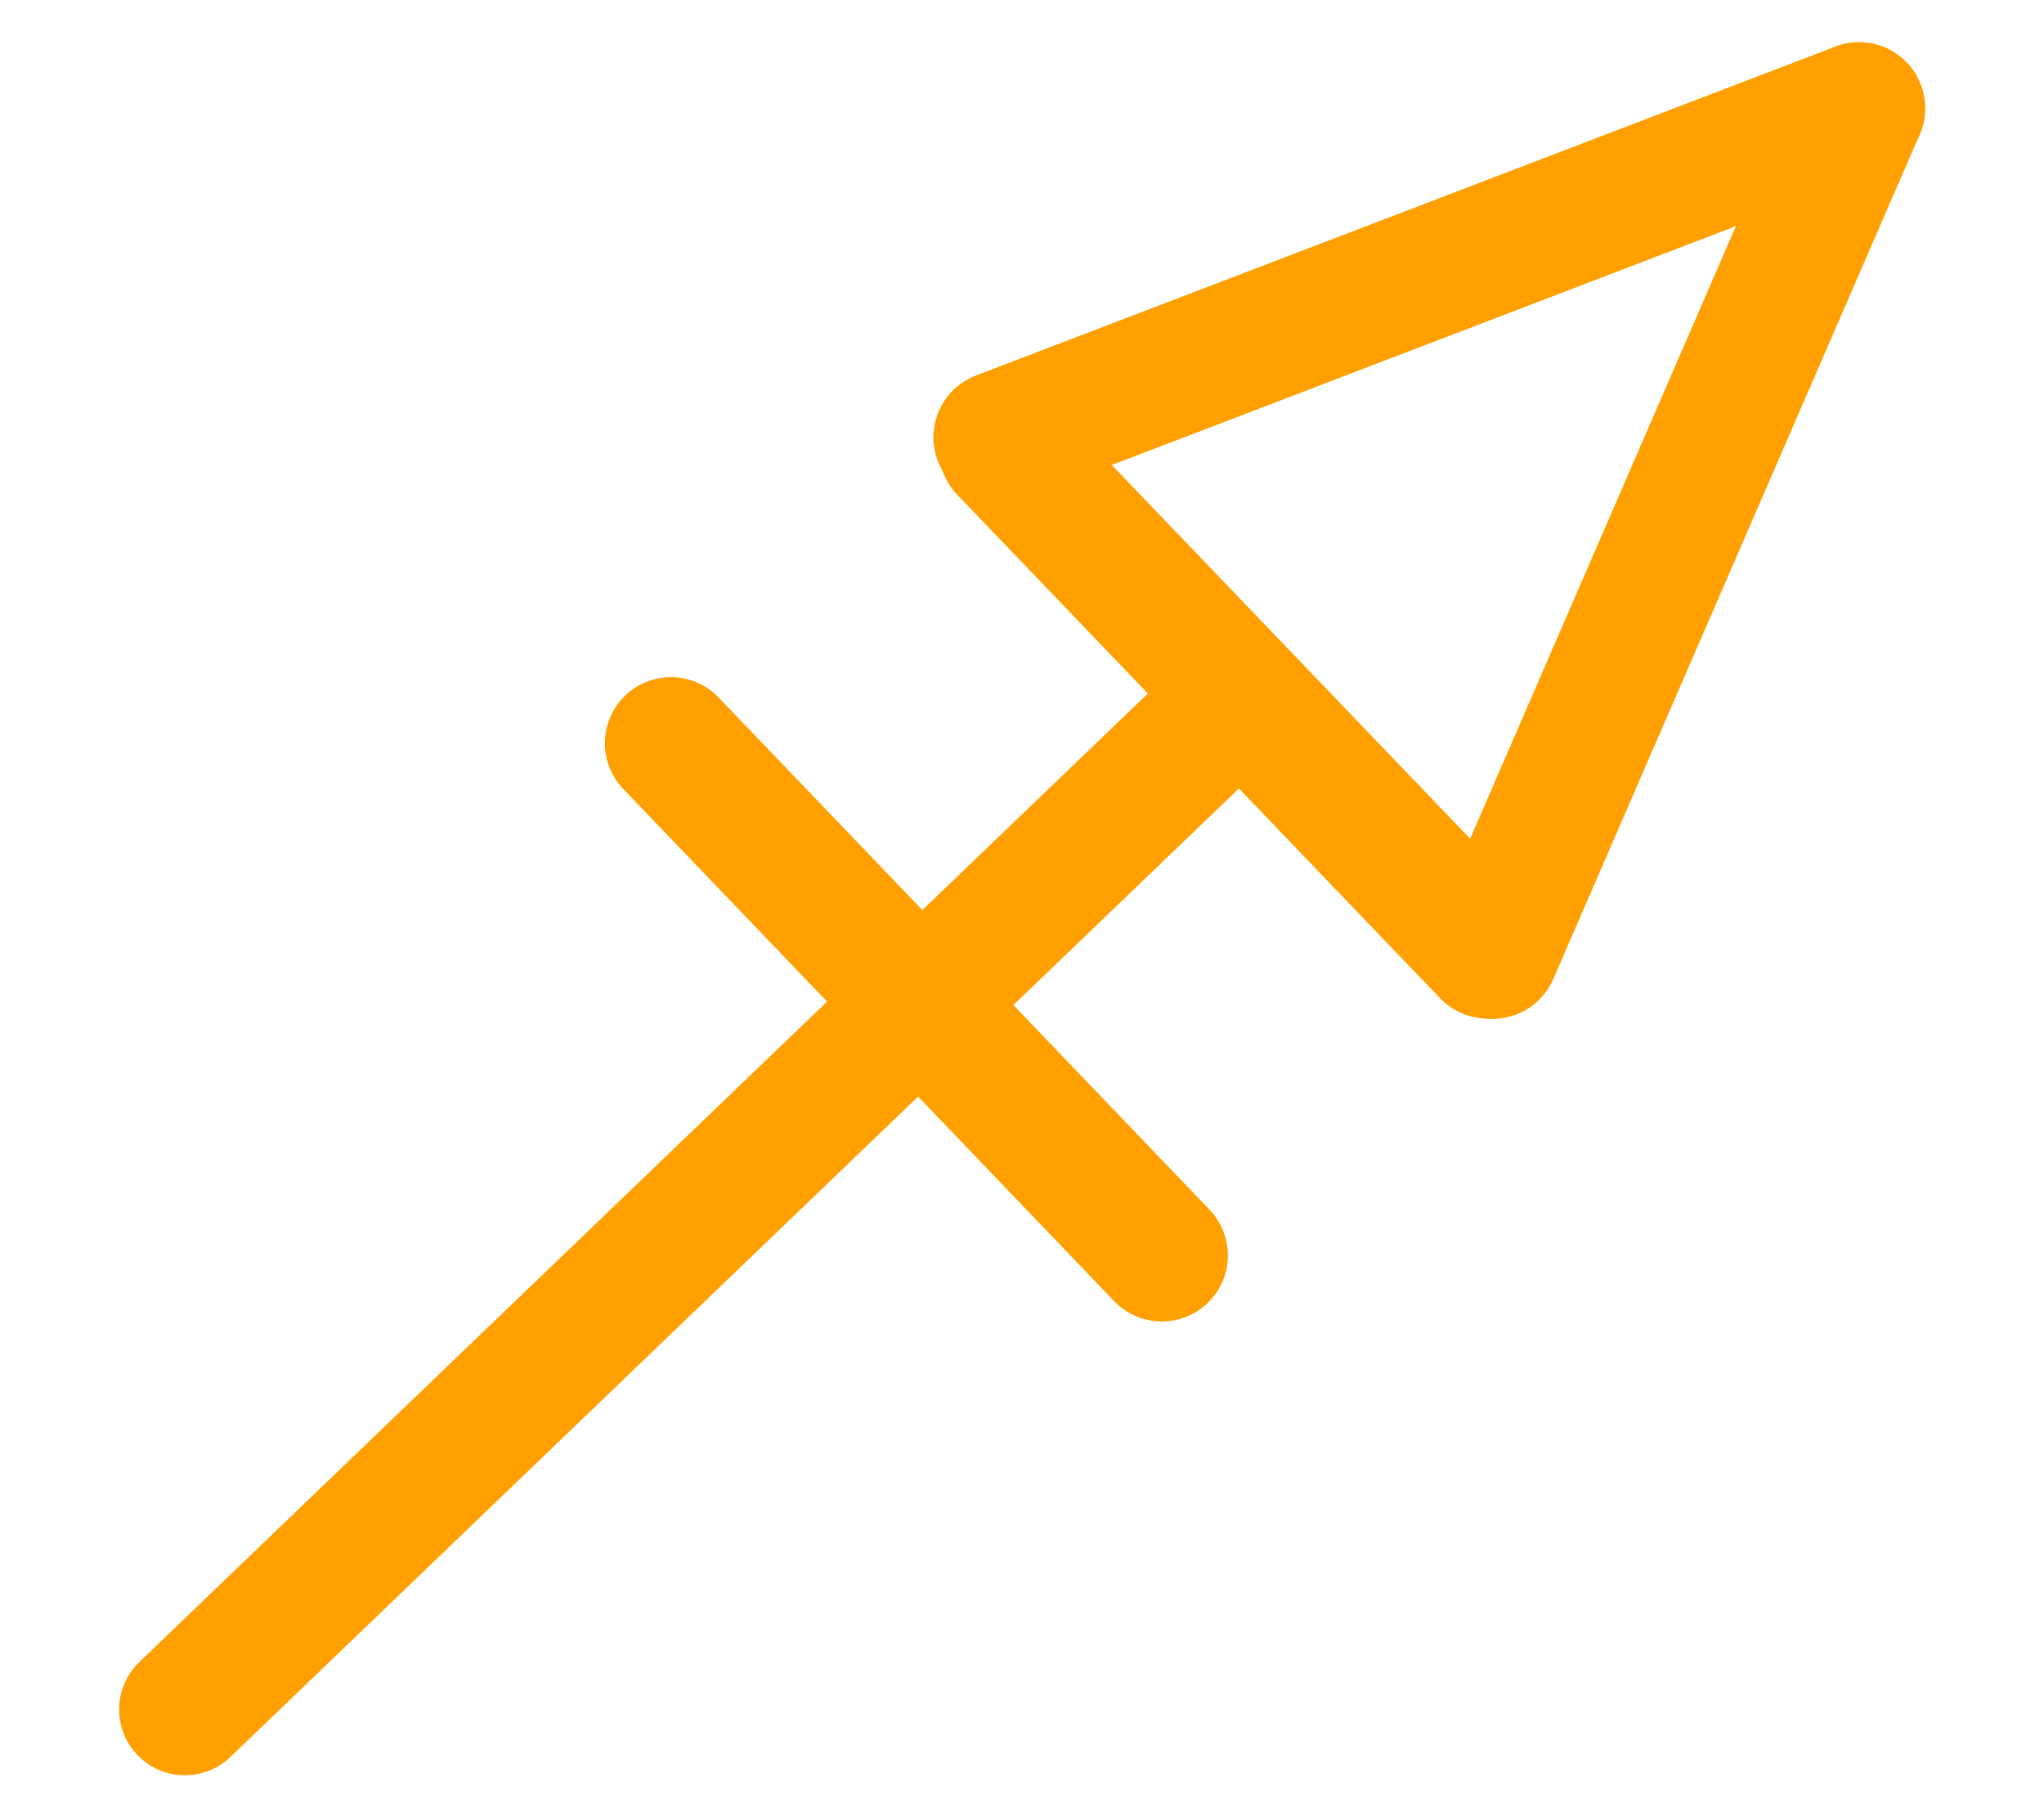
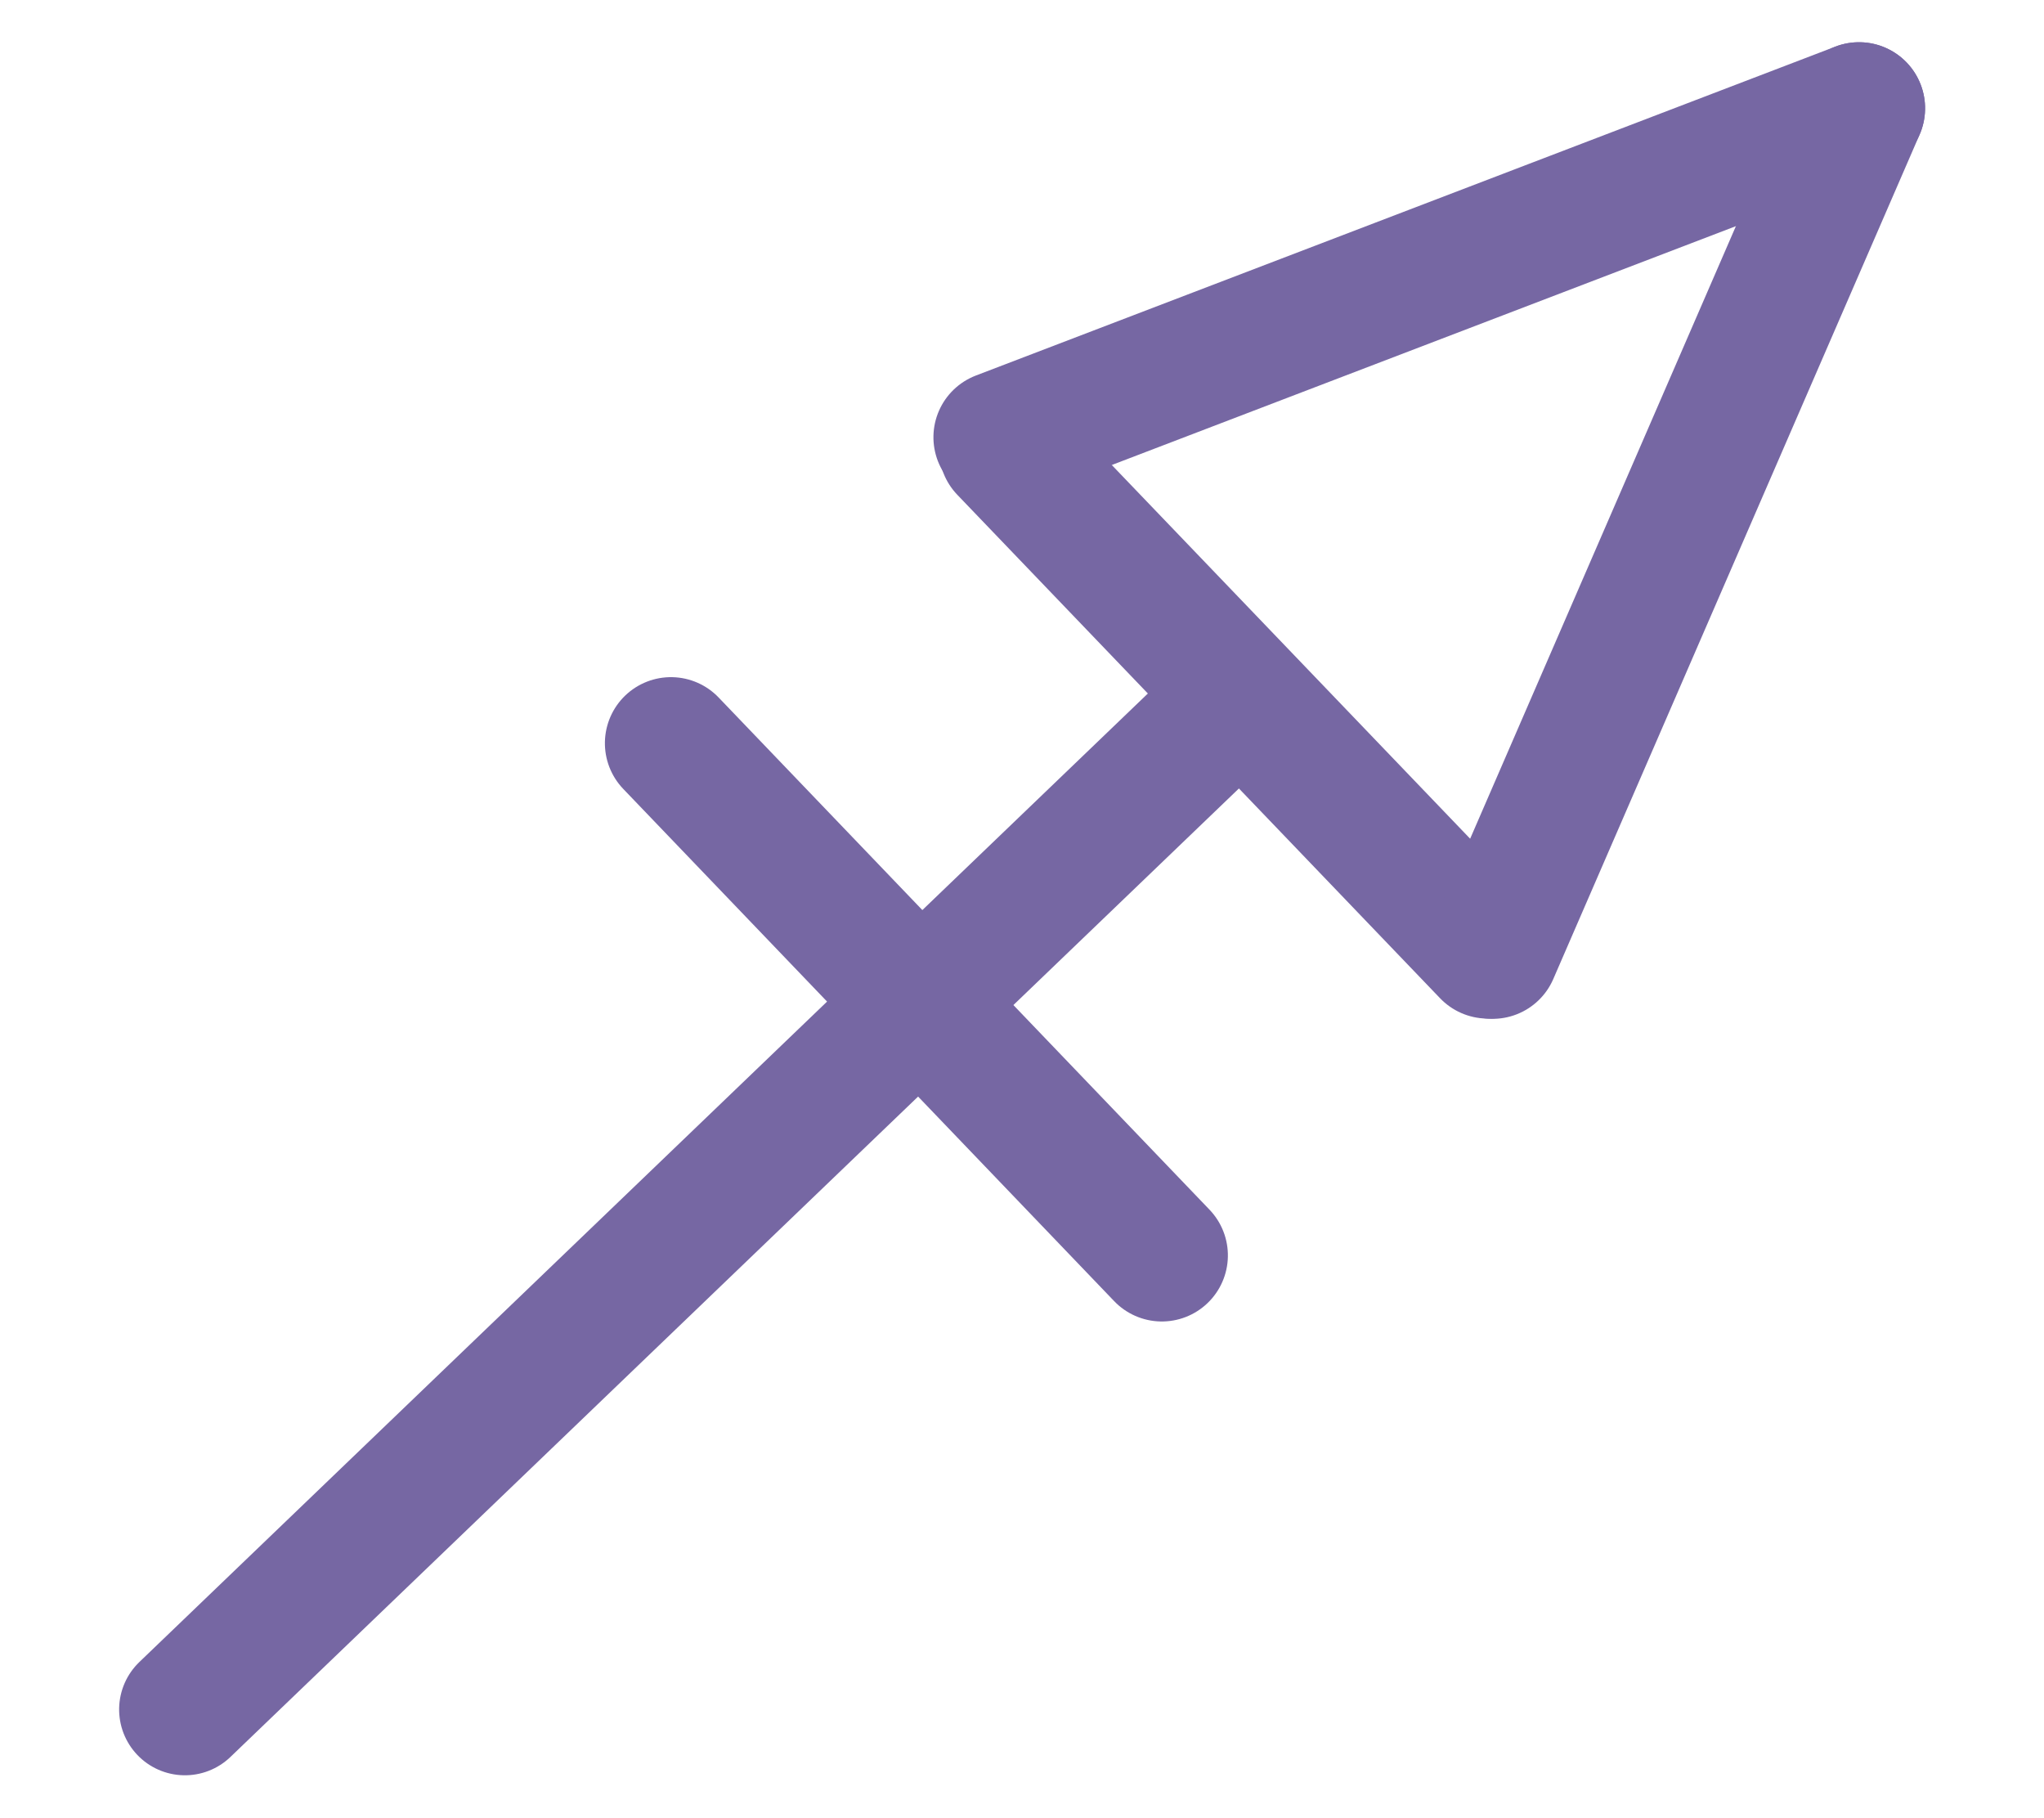
<svg xmlns="http://www.w3.org/2000/svg" width="18" height="16" viewBox="0 0 4.762 4.233" version="1.1" id="svg8">
  <defs id="defs2" />
  <g id="layer1">
    <g id="g882">
      <g id="g926" transform="matrix(0.02127842,0.02223643,-0.02223643,0.02127842,2.163646,-1.379692)">
        <g id="g917">
          <g id="g909" transform="rotate(-45,85.67176,73.43333)">
-             <path style="fill:none;stroke:#ffa000;stroke-width:9.958;stroke-linecap:round;stroke-linejoin:miter;stroke-miterlimit:4;stroke-dasharray:none;stroke-opacity:1" d="M 102.642,57.987 24.56,136.328" id="path891" />
-             <path style="fill:none;stroke:#ffa000;stroke-width:10;stroke-linecap:round;stroke-linejoin:miter;stroke-miterlimit:4;stroke-dasharray:none;stroke-opacity:1" d="M 121.899,76.883 84.524,39.595" id="path891-36" />
-             <path style="fill:none;stroke:#ffa000;stroke-width:10;stroke-linecap:round;stroke-linejoin:round;stroke-miterlimit:4;stroke-dasharray:none;stroke-opacity:1" d="M 97.739,100.344 59.735,62.409" id="path891-3" />
-             <path style="fill:none;stroke:#ffa000;stroke-width:10;stroke-linecap:round;stroke-linejoin:round;stroke-miterlimit:4;stroke-dasharray:none;stroke-opacity:1" d="M 148.593,12.39 84.089,38.711" id="path891-3-6" />
-             <path style="fill:none;stroke:#ffa000;stroke-width:10;stroke-linecap:round;stroke-linejoin:round;stroke-miterlimit:4;stroke-dasharray:none;stroke-opacity:1" d="M 148.593,12.39 122.273,76.895" id="path891-3-6-7" />
+             <path style="fill:none;stroke:#7667a3;stroke-width:9.958;stroke-linecap:round;stroke-linejoin:miter;stroke-miterlimit:4;stroke-dasharray:none;stroke-opacity:1" d="M 102.642,57.987 24.56,136.328" id="path891" />
+             <path style="fill:none;stroke:#7667a3;stroke-width:10;stroke-linecap:round;stroke-linejoin:miter;stroke-miterlimit:4;stroke-dasharray:none;stroke-opacity:1" d="M 121.899,76.883 84.524,39.595" id="path891-36" />
+             <path style="fill:none;stroke:#7667a3;stroke-width:10;stroke-linecap:round;stroke-linejoin:round;stroke-miterlimit:4;stroke-dasharray:none;stroke-opacity:1" d="M 97.739,100.344 59.735,62.409" id="path891-3" />
+             <path style="fill:none;stroke:#7667a3;stroke-width:10;stroke-linecap:round;stroke-linejoin:round;stroke-miterlimit:4;stroke-dasharray:none;stroke-opacity:1" d="M 148.593,12.39 84.089,38.711" id="path891-3-6" />
+             <path style="fill:none;stroke:#7667a3;stroke-width:10;stroke-linecap:round;stroke-linejoin:round;stroke-miterlimit:4;stroke-dasharray:none;stroke-opacity:1" d="M 148.593,12.39 122.273,76.895" id="path891-3-6-7" />
          </g>
        </g>
      </g>
    </g>
  </g>
</svg>
